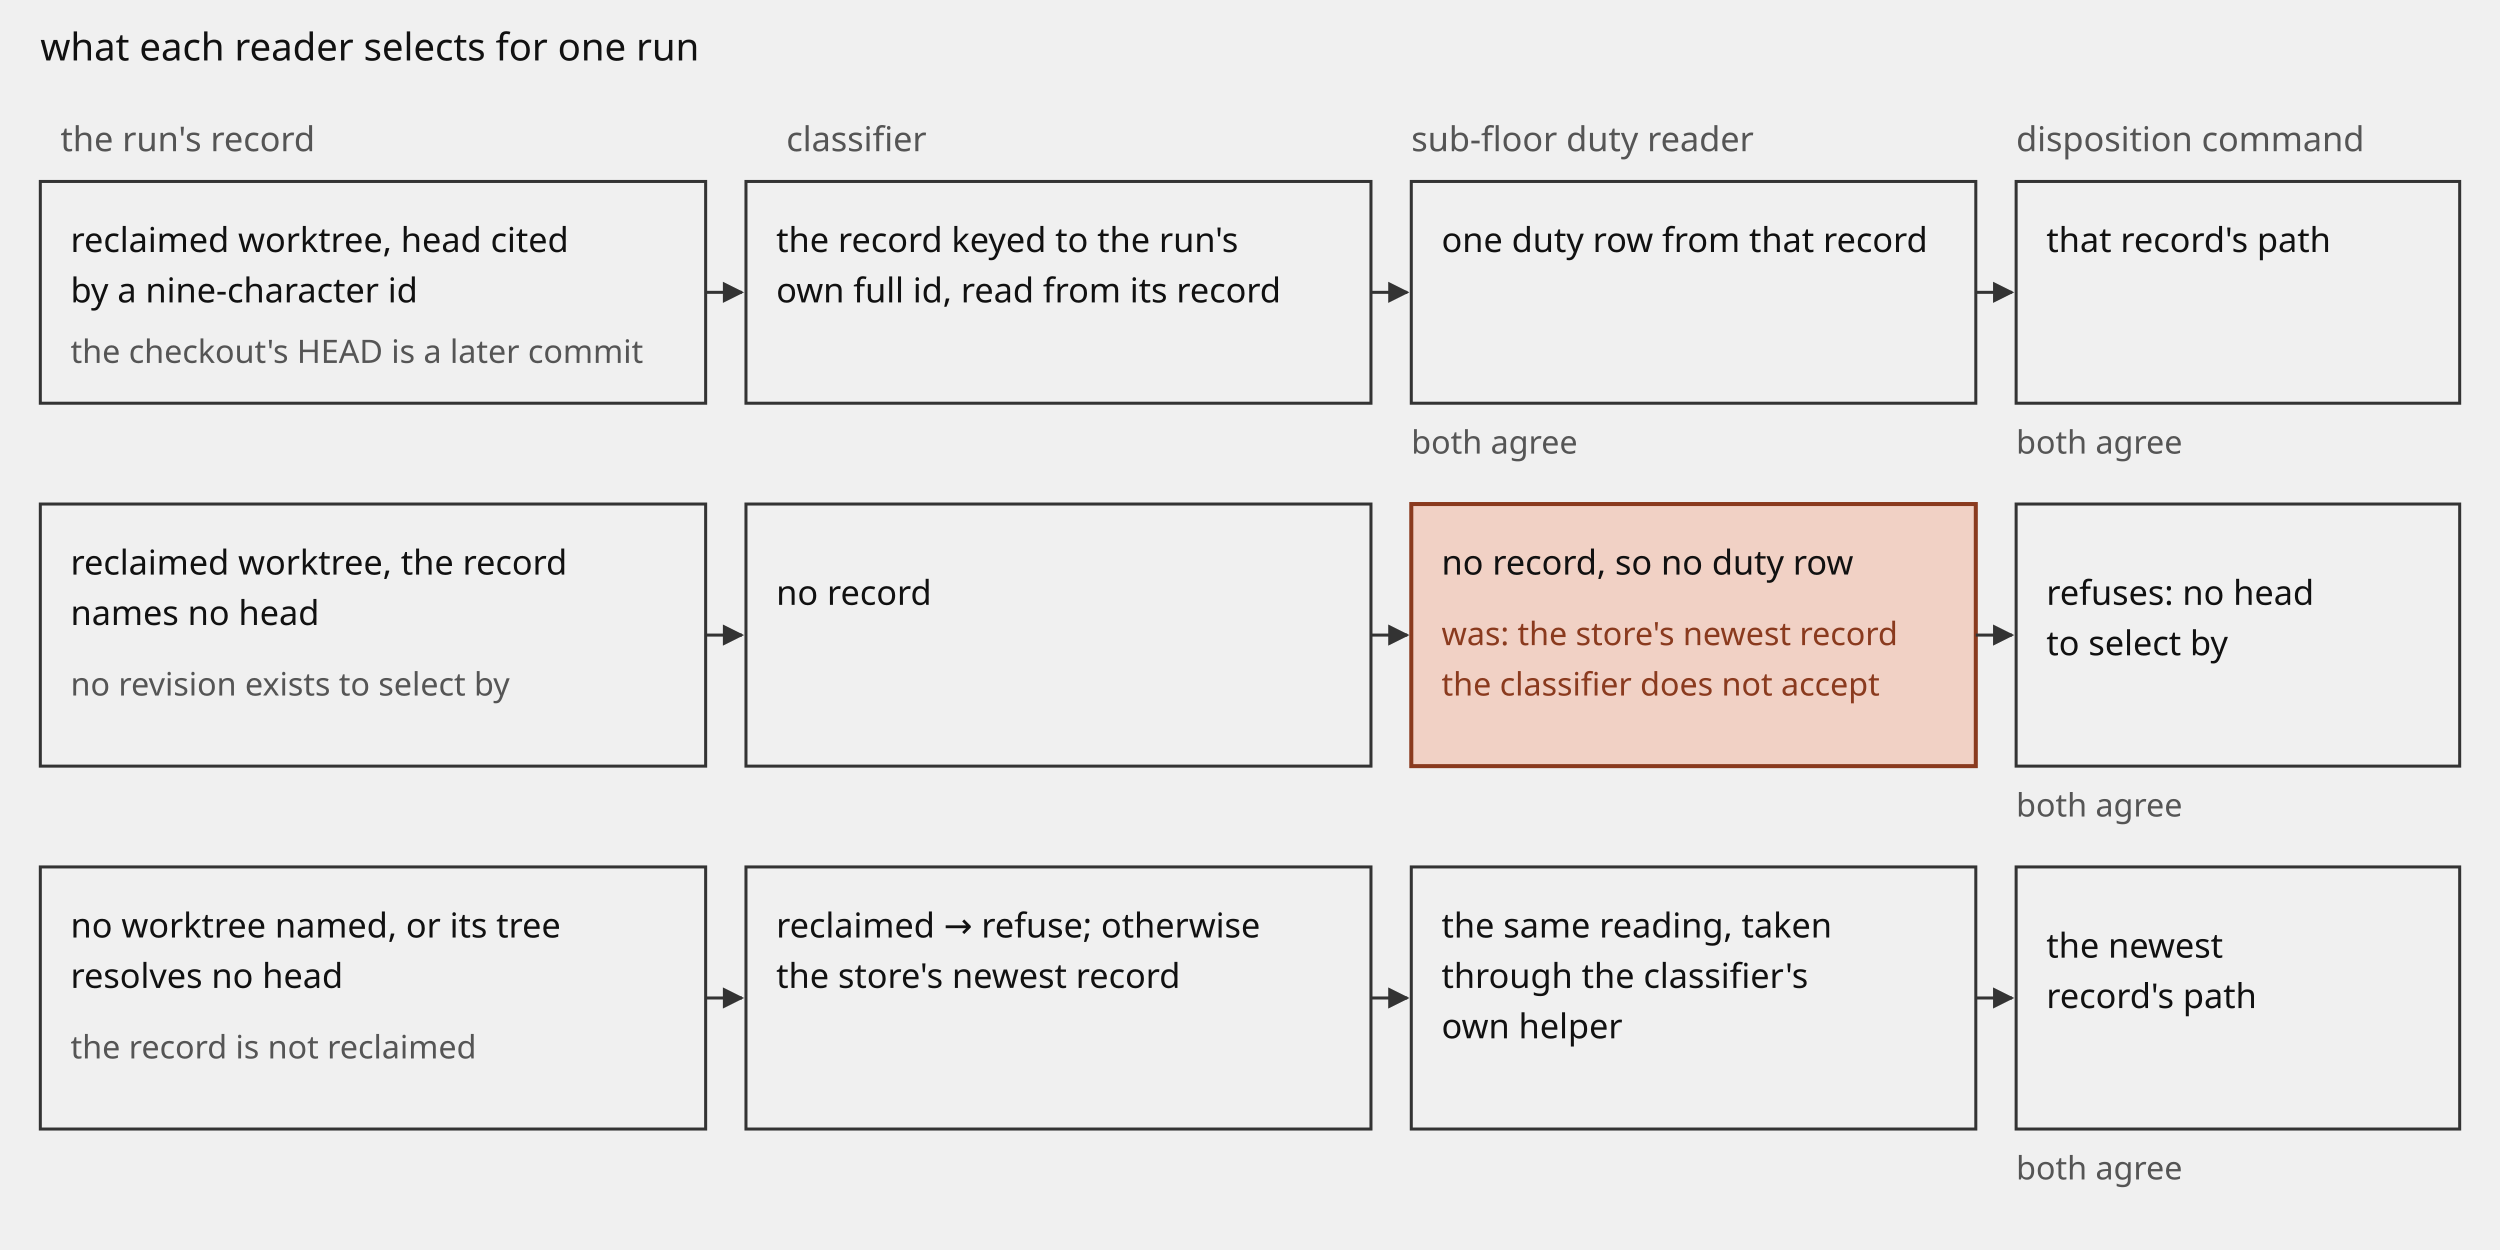
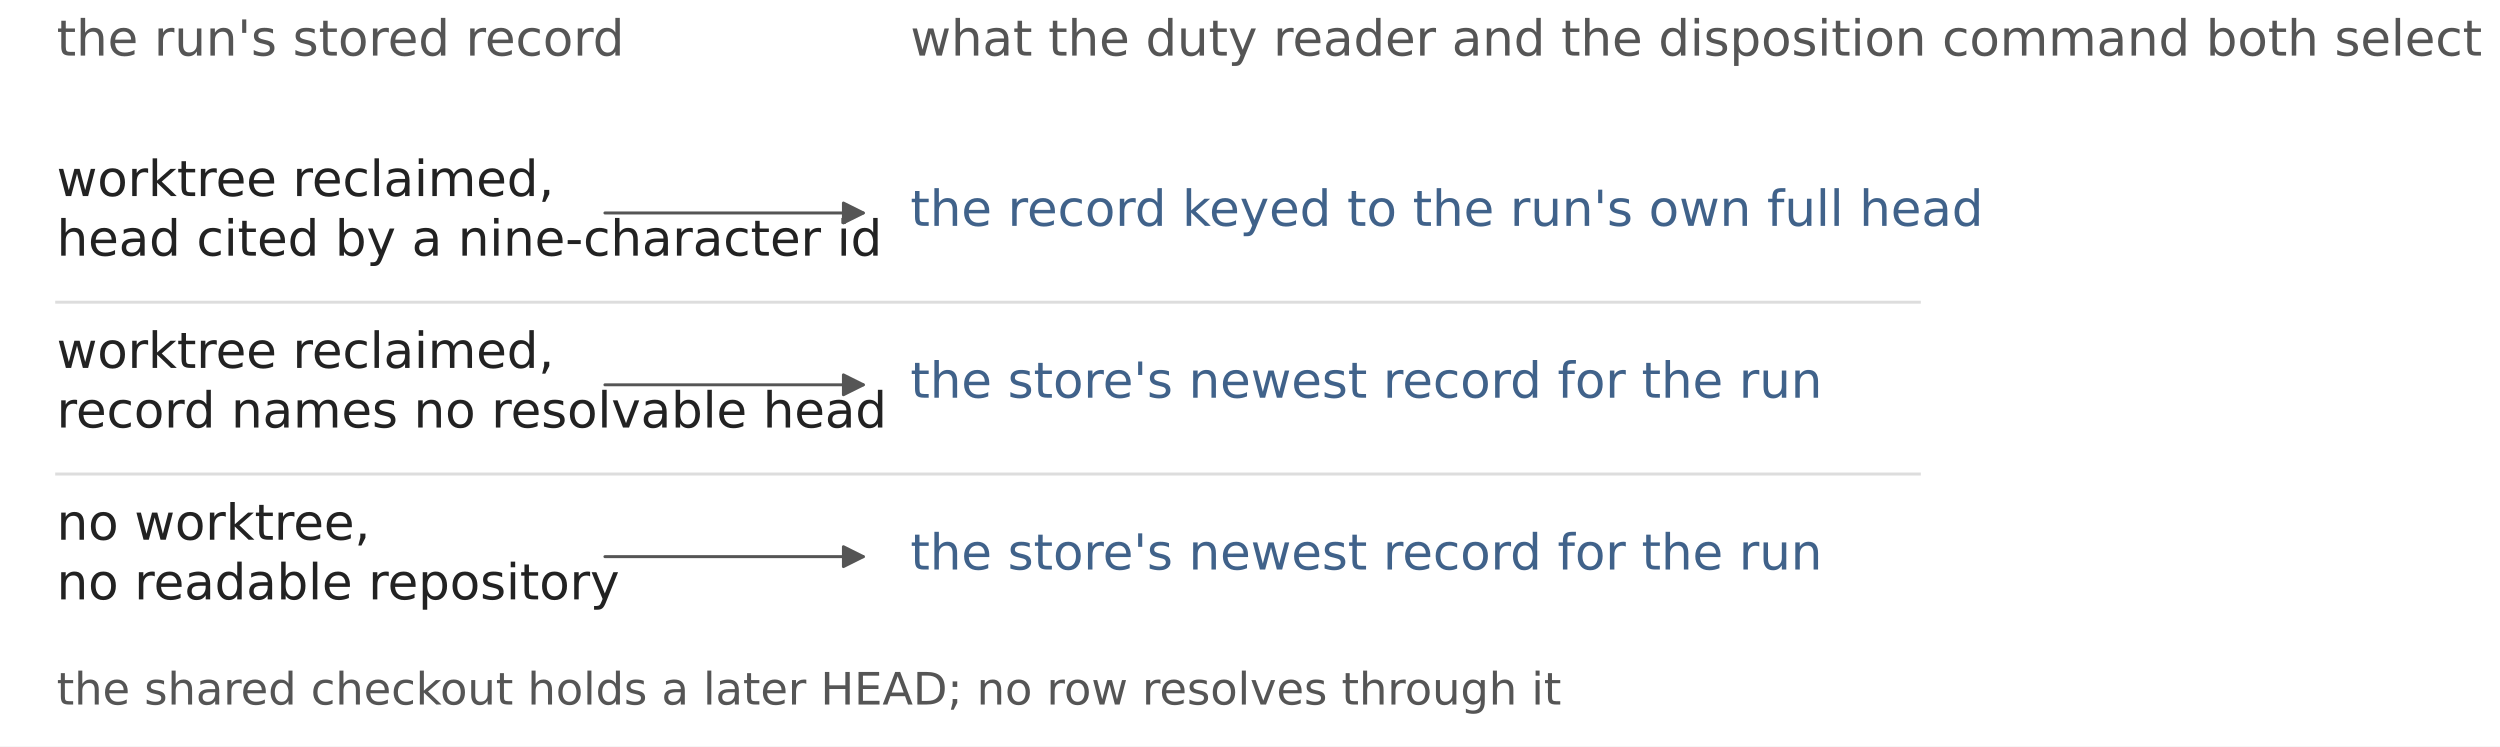
- <svg xmlns="http://www.w3.org/2000/svg" viewBox="0 0 1240 620" font-family="system-ui, sans-serif" font-size="18">
+ <svg xmlns="http://www.w3.org/2000/svg" xmlns:xlink="http://www.w3.org/1999/xlink" width="1006.568pt" height="300.514pt" viewBox="0 0 1006.568 300.514" version="1.1">
  <defs>
-     <marker id="a" viewBox="0 0 10 10" refX="9" refY="5" markerWidth="7" markerHeight="7" orient="auto-start-reverse">
-       <path d="M 0 0 L 10 5 L 0 10 z" fill="#333" />
-     </marker>
+     <style type="text/css">*{stroke-linejoin: round; stroke-linecap: butt}</style>
  </defs>
-   <text x="20" y="30" font-size="19" fill="#111">what each reader selects for one run</text>
-   <text x="30" y="75" font-size="17" fill="#555">the run's record</text>
-   <text x="390" y="75" font-size="17" fill="#555">classifier</text>
-   <text x="700" y="75" font-size="17" fill="#555">sub-floor duty reader</text>
-   <text x="1000" y="75" font-size="17" fill="#555">disposition command</text>
-   <rect x="20" y="90" width="330" height="110" fill="none" stroke="#333" stroke-width="1.5" />
-   <text x="35" y="125" font-size="17" fill="#111">reclaimed worktree, head cited</text>
-   <text x="35" y="150" font-size="17" fill="#111">by a nine-character id</text>
-   <text x="35" y="180" font-size="16" fill="#555">the checkout's HEAD is a later commit</text>
-   <rect x="370" y="90" width="310" height="110" fill="none" stroke="#333" stroke-width="1.5" />
-   <text x="385" y="125" font-size="17" fill="#111">the record keyed to the run's</text>
-   <text x="385" y="150" font-size="17" fill="#111">own full id, read from its record</text>
-   <rect x="700" y="90" width="280" height="110" fill="none" stroke="#333" stroke-width="1.5" />
-   <text x="715" y="125" font-size="17" fill="#111">one duty row from that record</text>
-   <rect x="1000" y="90" width="220" height="110" fill="none" stroke="#333" stroke-width="1.5" />
-   <text x="1015" y="125" font-size="17" fill="#111">that record's path</text>
-   <line x1="350" y1="145" x2="368" y2="145" stroke="#333" stroke-width="1.5" marker-end="url(#a)" />
-   <line x1="680" y1="145" x2="698" y2="145" stroke="#333" stroke-width="1.5" marker-end="url(#a)" />
-   <line x1="980" y1="145" x2="998" y2="145" stroke="#333" stroke-width="1.5" marker-end="url(#a)" />
-   <text x="700" y="225" font-size="16" fill="#555">both agree</text>
-   <text x="1000" y="225" font-size="16" fill="#555">both agree</text>
-   <rect x="20" y="250" width="330" height="130" fill="none" stroke="#333" stroke-width="1.5" />
-   <text x="35" y="285" font-size="17" fill="#111">reclaimed worktree, the record</text>
-   <text x="35" y="310" font-size="17" fill="#111">names no head</text>
-   <text x="35" y="345" font-size="16" fill="#555">no revision exists to select by</text>
-   <rect x="370" y="250" width="310" height="130" fill="none" stroke="#333" stroke-width="1.5" />
-   <text x="385" y="300" font-size="17" fill="#111">no record</text>
-   <rect x="700" y="250" width="280" height="130" fill="#f2b8a2" fill-opacity="0.55" stroke="#8a3a1e" stroke-width="2" />
-   <text x="715" y="285" font-size="17" fill="#111">no record, so no duty row</text>
-   <text x="715" y="320" font-size="16" fill="#8a3a1e">was: the store's newest record</text>
-   <text x="715" y="345" font-size="16" fill="#8a3a1e">the classifier does not accept</text>
-   <rect x="1000" y="250" width="220" height="130" fill="none" stroke="#333" stroke-width="1.5" />
-   <text x="1015" y="300" font-size="17" fill="#111">refuses: no head</text>
-   <text x="1015" y="325" font-size="17" fill="#111">to select by</text>
-   <line x1="350" y1="315" x2="368" y2="315" stroke="#333" stroke-width="1.5" marker-end="url(#a)" />
-   <line x1="680" y1="315" x2="698" y2="315" stroke="#333" stroke-width="1.5" marker-end="url(#a)" />
-   <line x1="980" y1="315" x2="998" y2="315" stroke="#333" stroke-width="1.5" marker-end="url(#a)" />
-   <text x="1000" y="405" font-size="16" fill="#555">both agree</text>
-   <rect x="20" y="430" width="330" height="130" fill="none" stroke="#333" stroke-width="1.5" />
-   <text x="35" y="465" font-size="17" fill="#111">no worktree named, or its tree</text>
-   <text x="35" y="490" font-size="17" fill="#111">resolves no head</text>
-   <text x="35" y="525" font-size="16" fill="#555">the record is not reclaimed</text>
-   <rect x="370" y="430" width="310" height="130" fill="none" stroke="#333" stroke-width="1.5" />
-   <text x="385" y="465" font-size="17" fill="#111">reclaimed → refuse; otherwise</text>
-   <text x="385" y="490" font-size="17" fill="#111">the store's newest record</text>
-   <rect x="700" y="430" width="280" height="130" fill="none" stroke="#333" stroke-width="1.5" />
-   <text x="715" y="465" font-size="17" fill="#111">the same reading, taken</text>
-   <text x="715" y="490" font-size="17" fill="#111">through the classifier's</text>
-   <text x="715" y="515" font-size="17" fill="#111">own helper</text>
-   <rect x="1000" y="430" width="220" height="130" fill="none" stroke="#333" stroke-width="1.5" />
-   <text x="1015" y="475" font-size="17" fill="#111">the newest</text>
-   <text x="1015" y="500" font-size="17" fill="#111">record's path</text>
-   <line x1="350" y1="495" x2="368" y2="495" stroke="#333" stroke-width="1.5" marker-end="url(#a)" />
-   <line x1="680" y1="495" x2="698" y2="495" stroke="#333" stroke-width="1.5" marker-end="url(#a)" />
-   <line x1="980" y1="495" x2="998" y2="495" stroke="#333" stroke-width="1.5" marker-end="url(#a)" />
-   <text x="1000" y="585" font-size="16" fill="#555">both agree</text>
+   <g id="figure_1">
+     <g id="patch_1">
+       <path d="M 0 300.514  L 1006.568 300.514  L 1006.568 0  L 0 0  z " style="fill: #ffffff" />
+     </g>
+     <g id="axes_1">
+       <g id="line2d_1">
+         <path d="M 22.824 121.671  L 772.776 121.671  " clip-path="url(#p8e8b199325)" style="fill: none; stroke: #dddddd; stroke-width: 1.2; stroke-linecap: square" />
+       </g>
+       <g id="line2d_2">
+         <path d="M 22.824 190.86  L 772.776 190.86  " clip-path="url(#p8e8b199325)" style="fill: none; stroke: #dddddd; stroke-width: 1.2; stroke-linecap: square" />
+       </g>
+       <g id="text_1">
+         <g style="fill: #555555" transform="translate(22.824 22.39688) scale(0.2 -0.2)">
+           <defs>
+             <path id="DejaVuSans-57" d="M 1172 4494  L 1172 3500  L 2356 3500  L 2356 3053  L 1172 3053  L 1172 1153  Q 1172 725 1289 603  Q 1406 481 1766 481  L 2356 481  L 2356 0  L 1766 0  Q 1100 0 847 248  Q 594 497 594 1153  L 594 3053  L 172 3053  L 172 3500  L 594 3500  L 594 4494  L 1172 4494  z " transform="scale(0.015625)" />
+             <path id="DejaVuSans-4b" d="M 3513 2113  L 3513 0  L 2938 0  L 2938 2094  Q 2938 2591 2744 2837  Q 2550 3084 2163 3084  Q 1697 3084 1428 2787  Q 1159 2491 1159 1978  L 1159 0  L 581 0  L 581 4863  L 1159 4863  L 1159 2956  Q 1366 3272 1645 3428  Q 1925 3584 2291 3584  Q 2894 3584 3203 3211  Q 3513 2838 3513 2113  z " transform="scale(0.015625)" />
+             <path id="DejaVuSans-48" d="M 3597 1894  L 3597 1613  L 953 1613  Q 991 1019 1311 708  Q 1631 397 2203 397  Q 2534 397 2845 478  Q 3156 559 3463 722  L 3463 178  Q 3153 47 2828 -22  Q 2503 -91 2169 -91  Q 1331 -91 842 396  Q 353 884 353 1716  Q 353 2575 817 3079  Q 1281 3584 2069 3584  Q 2775 3584 3186 3129  Q 3597 2675 3597 1894  z M 3022 2063  Q 3016 2534 2758 2815  Q 2500 3097 2075 3097  Q 1594 3097 1305 2825  Q 1016 2553 972 2059  L 3022 2063  z " transform="scale(0.015625)" />
+             <path id="DejaVuSans-3" transform="scale(0.015625)" />
+             <path id="DejaVuSans-55" d="M 2631 2963  Q 2534 3019 2420 3045  Q 2306 3072 2169 3072  Q 1681 3072 1420 2755  Q 1159 2438 1159 1844  L 1159 0  L 581 0  L 581 3500  L 1159 3500  L 1159 2956  Q 1341 3275 1631 3429  Q 1922 3584 2338 3584  Q 2397 3584 2469 3576  Q 2541 3569 2628 3553  L 2631 2963  z " transform="scale(0.015625)" />
+             <path id="DejaVuSans-58" d="M 544 1381  L 544 3500  L 1119 3500  L 1119 1403  Q 1119 906 1312 657  Q 1506 409 1894 409  Q 2359 409 2629 706  Q 2900 1003 2900 1516  L 2900 3500  L 3475 3500  L 3475 0  L 2900 0  L 2900 538  Q 2691 219 2414 64  Q 2138 -91 1772 -91  Q 1169 -91 856 284  Q 544 659 544 1381  z M 1991 3584  L 1991 3584  z " transform="scale(0.015625)" />
+             <path id="DejaVuSans-51" d="M 3513 2113  L 3513 0  L 2938 0  L 2938 2094  Q 2938 2591 2744 2837  Q 2550 3084 2163 3084  Q 1697 3084 1428 2787  Q 1159 2491 1159 1978  L 1159 0  L 581 0  L 581 3500  L 1159 3500  L 1159 2956  Q 1366 3272 1645 3428  Q 1925 3584 2291 3584  Q 2894 3584 3203 3211  Q 3513 2838 3513 2113  z " transform="scale(0.015625)" />
+             <path id="DejaVuSans-a" d="M 1147 4666  L 1147 2931  L 616 2931  L 616 4666  L 1147 4666  z " transform="scale(0.015625)" />
+             <path id="DejaVuSans-56" d="M 2834 3397  L 2834 2853  Q 2591 2978 2328 3040  Q 2066 3103 1784 3103  Q 1356 3103 1142 2972  Q 928 2841 928 2578  Q 928 2378 1081 2264  Q 1234 2150 1697 2047  L 1894 2003  Q 2506 1872 2764 1633  Q 3022 1394 3022 966  Q 3022 478 2636 193  Q 2250 -91 1575 -91  Q 1294 -91 989 -36  Q 684 19 347 128  L 347 722  Q 666 556 975 473  Q 1284 391 1588 391  Q 1994 391 2212 530  Q 2431 669 2431 922  Q 2431 1156 2273 1281  Q 2116 1406 1581 1522  L 1381 1569  Q 847 1681 609 1914  Q 372 2147 372 2553  Q 372 3047 722 3315  Q 1072 3584 1716 3584  Q 2034 3584 2315 3537  Q 2597 3491 2834 3397  z " transform="scale(0.015625)" />
+             <path id="DejaVuSans-52" d="M 1959 3097  Q 1497 3097 1228 2736  Q 959 2375 959 1747  Q 959 1119 1226 758  Q 1494 397 1959 397  Q 2419 397 2687 759  Q 2956 1122 2956 1747  Q 2956 2369 2687 2733  Q 2419 3097 1959 3097  z M 1959 3584  Q 2709 3584 3137 3096  Q 3566 2609 3566 1747  Q 3566 888 3137 398  Q 2709 -91 1959 -91  Q 1206 -91 779 398  Q 353 888 353 1747  Q 353 2609 779 3096  Q 1206 3584 1959 3584  z " transform="scale(0.015625)" />
+             <path id="DejaVuSans-47" d="M 2906 2969  L 2906 4863  L 3481 4863  L 3481 0  L 2906 0  L 2906 525  Q 2725 213 2448 61  Q 2172 -91 1784 -91  Q 1150 -91 751 415  Q 353 922 353 1747  Q 353 2572 751 3078  Q 1150 3584 1784 3584  Q 2172 3584 2448 3432  Q 2725 3281 2906 2969  z M 947 1747  Q 947 1113 1208 752  Q 1469 391 1925 391  Q 2381 391 2643 752  Q 2906 1113 2906 1747  Q 2906 2381 2643 2742  Q 2381 3103 1925 3103  Q 1469 3103 1208 2742  Q 947 2381 947 1747  z " transform="scale(0.015625)" />
+             <path id="DejaVuSans-46" d="M 3122 3366  L 3122 2828  Q 2878 2963 2633 3030  Q 2388 3097 2138 3097  Q 1578 3097 1268 2742  Q 959 2388 959 1747  Q 959 1106 1268 751  Q 1578 397 2138 397  Q 2388 397 2633 464  Q 2878 531 3122 666  L 3122 134  Q 2881 22 2623 -34  Q 2366 -91 2075 -91  Q 1284 -91 818 406  Q 353 903 353 1747  Q 353 2603 823 3093  Q 1294 3584 2113 3584  Q 2378 3584 2631 3529  Q 2884 3475 3122 3366  z " transform="scale(0.015625)" />
+           </defs>
+           <use xlink:href="#DejaVuSans-57" />
+           <use xlink:href="#DejaVuSans-4b" transform="translate(39.20312 0)" />
+           <use xlink:href="#DejaVuSans-48" transform="translate(102.5781 0)" />
+           <use xlink:href="#DejaVuSans-3" transform="translate(164.1094 0)" />
+           <use xlink:href="#DejaVuSans-55" transform="translate(195.8906 0)" />
+           <use xlink:href="#DejaVuSans-58" transform="translate(237 0)" />
+           <use xlink:href="#DejaVuSans-51" transform="translate(300.375 0)" />
+           <use xlink:href="#DejaVuSans-a" transform="translate(363.75 0)" />
+           <use xlink:href="#DejaVuSans-56" transform="translate(391.2344 0)" />
+           <use xlink:href="#DejaVuSans-3" transform="translate(443.3281 0)" />
+           <use xlink:href="#DejaVuSans-56" transform="translate(475.1094 0)" />
+           <use xlink:href="#DejaVuSans-57" transform="translate(527.2031 0)" />
+           <use xlink:href="#DejaVuSans-52" transform="translate(566.4062 0)" />
+           <use xlink:href="#DejaVuSans-55" transform="translate(627.5938 0)" />
+           <use xlink:href="#DejaVuSans-48" transform="translate(666.5 0)" />
+           <use xlink:href="#DejaVuSans-47" transform="translate(728.0312 0)" />
+           <use xlink:href="#DejaVuSans-3" transform="translate(791.5156 0)" />
+           <use xlink:href="#DejaVuSans-55" transform="translate(823.2969 0)" />
+           <use xlink:href="#DejaVuSans-48" transform="translate(862.2031 0)" />
+           <use xlink:href="#DejaVuSans-46" transform="translate(923.7344 0)" />
+           <use xlink:href="#DejaVuSans-52" transform="translate(978.7188 0)" />
+           <use xlink:href="#DejaVuSans-55" transform="translate(1039.906 0)" />
+           <use xlink:href="#DejaVuSans-47" transform="translate(1079.266 0)" />
+         </g>
+       </g>
+       <g id="text_2">
+         <g style="fill: #555555" transform="translate(366.552 22.39688) scale(0.2 -0.2)">
+           <defs>
+             <path id="DejaVuSans-5a" d="M 269 3500  L 844 3500  L 1563 769  L 2278 3500  L 2956 3500  L 3675 769  L 4391 3500  L 4966 3500  L 4050 0  L 3372 0  L 2619 2869  L 1863 0  L 1184 0  L 269 3500  z " transform="scale(0.015625)" />
+             <path id="DejaVuSans-44" d="M 2194 1759  Q 1497 1759 1228 1600  Q 959 1441 959 1056  Q 959 750 1161 570  Q 1363 391 1709 391  Q 2188 391 2477 730  Q 2766 1069 2766 1631  L 2766 1759  L 2194 1759  z M 3341 1997  L 3341 0  L 2766 0  L 2766 531  Q 2569 213 2275 61  Q 1981 -91 1556 -91  Q 1019 -91 701 211  Q 384 513 384 1019  Q 384 1609 779 1909  Q 1175 2209 1959 2209  L 2766 2209  L 2766 2266  Q 2766 2663 2505 2880  Q 2244 3097 1772 3097  Q 1472 3097 1187 3025  Q 903 2953 641 2809  L 641 3341  Q 956 3463 1253 3523  Q 1550 3584 1831 3584  Q 2591 3584 2966 3190  Q 3341 2797 3341 1997  z " transform="scale(0.015625)" />
+             <path id="DejaVuSans-5c" d="M 2059 -325  Q 1816 -950 1584 -1140  Q 1353 -1331 966 -1331  L 506 -1331  L 506 -850  L 844 -850  Q 1081 -850 1212 -737  Q 1344 -625 1503 -206  L 1606 56  L 191 3500  L 800 3500  L 1894 763  L 2988 3500  L 3597 3500  L 2059 -325  z " transform="scale(0.015625)" />
+             <path id="DejaVuSans-4c" d="M 603 3500  L 1178 3500  L 1178 0  L 603 0  L 603 3500  z M 603 4863  L 1178 4863  L 1178 4134  L 603 4134  L 603 4863  z " transform="scale(0.015625)" />
+             <path id="DejaVuSans-53" d="M 1159 525  L 1159 -1331  L 581 -1331  L 581 3500  L 1159 3500  L 1159 2969  Q 1341 3281 1617 3432  Q 1894 3584 2278 3584  Q 2916 3584 3314 3078  Q 3713 2572 3713 1747  Q 3713 922 3314 415  Q 2916 -91 2278 -91  Q 1894 -91 1617 61  Q 1341 213 1159 525  z M 3116 1747  Q 3116 2381 2855 2742  Q 2594 3103 2138 3103  Q 1681 3103 1420 2742  Q 1159 2381 1159 1747  Q 1159 1113 1420 752  Q 1681 391 2138 391  Q 2594 391 2855 752  Q 3116 1113 3116 1747  z " transform="scale(0.015625)" />
+             <path id="DejaVuSans-50" d="M 3328 2828  Q 3544 3216 3844 3400  Q 4144 3584 4550 3584  Q 5097 3584 5394 3201  Q 5691 2819 5691 2113  L 5691 0  L 5113 0  L 5113 2094  Q 5113 2597 4934 2840  Q 4756 3084 4391 3084  Q 3944 3084 3684 2787  Q 3425 2491 3425 1978  L 3425 0  L 2847 0  L 2847 2094  Q 2847 2600 2669 2842  Q 2491 3084 2119 3084  Q 1678 3084 1418 2786  Q 1159 2488 1159 1978  L 1159 0  L 581 0  L 581 3500  L 1159 3500  L 1159 2956  Q 1356 3278 1631 3431  Q 1906 3584 2284 3584  Q 2666 3584 2933 3390  Q 3200 3197 3328 2828  z " transform="scale(0.015625)" />
+             <path id="DejaVuSans-45" d="M 3116 1747  Q 3116 2381 2855 2742  Q 2594 3103 2138 3103  Q 1681 3103 1420 2742  Q 1159 2381 1159 1747  Q 1159 1113 1420 752  Q 1681 391 2138 391  Q 2594 391 2855 752  Q 3116 1113 3116 1747  z M 1159 2969  Q 1341 3281 1617 3432  Q 1894 3584 2278 3584  Q 2916 3584 3314 3078  Q 3713 2572 3713 1747  Q 3713 922 3314 415  Q 2916 -91 2278 -91  Q 1894 -91 1617 61  Q 1341 213 1159 525  L 1159 0  L 581 0  L 581 4863  L 1159 4863  L 1159 2969  z " transform="scale(0.015625)" />
+             <path id="DejaVuSans-4f" d="M 603 4863  L 1178 4863  L 1178 0  L 603 0  L 603 4863  z " transform="scale(0.015625)" />
+           </defs>
+           <use xlink:href="#DejaVuSans-5a" />
+           <use xlink:href="#DejaVuSans-4b" transform="translate(81.78125 0)" />
+           <use xlink:href="#DejaVuSans-44" transform="translate(145.1562 0)" />
+           <use xlink:href="#DejaVuSans-57" transform="translate(206.4375 0)" />
+           <use xlink:href="#DejaVuSans-3" transform="translate(245.6406 0)" />
+           <use xlink:href="#DejaVuSans-57" transform="translate(277.4219 0)" />
+           <use xlink:href="#DejaVuSans-4b" transform="translate(316.625 0)" />
+           <use xlink:href="#DejaVuSans-48" transform="translate(380 0)" />
+           <use xlink:href="#DejaVuSans-3" transform="translate(441.5312 0)" />
+           <use xlink:href="#DejaVuSans-47" transform="translate(473.3125 0)" />
+           <use xlink:href="#DejaVuSans-58" transform="translate(536.7969 0)" />
+           <use xlink:href="#DejaVuSans-57" transform="translate(600.1719 0)" />
+           <use xlink:href="#DejaVuSans-5c" transform="translate(639.375 0)" />
+           <use xlink:href="#DejaVuSans-3" transform="translate(698.5625 0)" />
+           <use xlink:href="#DejaVuSans-55" transform="translate(730.3438 0)" />
+           <use xlink:href="#DejaVuSans-48" transform="translate(769.25 0)" />
+           <use xlink:href="#DejaVuSans-44" transform="translate(830.7812 0)" />
+           <use xlink:href="#DejaVuSans-47" transform="translate(892.0625 0)" />
+           <use xlink:href="#DejaVuSans-48" transform="translate(955.5469 0)" />
+           <use xlink:href="#DejaVuSans-55" transform="translate(1017.078 0)" />
+           <use xlink:href="#DejaVuSans-3" transform="translate(1058.188 0)" />
+           <use xlink:href="#DejaVuSans-44" transform="translate(1089.969 0)" />
+           <use xlink:href="#DejaVuSans-51" transform="translate(1151.25 0)" />
+           <use xlink:href="#DejaVuSans-47" transform="translate(1214.625 0)" />
+           <use xlink:href="#DejaVuSans-3" transform="translate(1278.109 0)" />
+           <use xlink:href="#DejaVuSans-57" transform="translate(1309.891 0)" />
+           <use xlink:href="#DejaVuSans-4b" transform="translate(1349.094 0)" />
+           <use xlink:href="#DejaVuSans-48" transform="translate(1412.469 0)" />
+           <use xlink:href="#DejaVuSans-3" transform="translate(1474 0)" />
+           <use xlink:href="#DejaVuSans-47" transform="translate(1505.781 0)" />
+           <use xlink:href="#DejaVuSans-4c" transform="translate(1569.266 0)" />
+           <use xlink:href="#DejaVuSans-56" transform="translate(1597.047 0)" />
+           <use xlink:href="#DejaVuSans-53" transform="translate(1649.141 0)" />
+           <use xlink:href="#DejaVuSans-52" transform="translate(1712.625 0)" />
+           <use xlink:href="#DejaVuSans-56" transform="translate(1773.812 0)" />
+           <use xlink:href="#DejaVuSans-4c" transform="translate(1825.906 0)" />
+           <use xlink:href="#DejaVuSans-57" transform="translate(1853.688 0)" />
+           <use xlink:href="#DejaVuSans-4c" transform="translate(1892.891 0)" />
+           <use xlink:href="#DejaVuSans-52" transform="translate(1920.672 0)" />
+           <use xlink:href="#DejaVuSans-51" transform="translate(1981.859 0)" />
+           <use xlink:href="#DejaVuSans-3" transform="translate(2045.234 0)" />
+           <use xlink:href="#DejaVuSans-46" transform="translate(2077.016 0)" />
+           <use xlink:href="#DejaVuSans-52" transform="translate(2132 0)" />
+           <use xlink:href="#DejaVuSans-50" transform="translate(2193.188 0)" />
+           <use xlink:href="#DejaVuSans-50" transform="translate(2290.594 0)" />
+           <use xlink:href="#DejaVuSans-44" transform="translate(2388 0)" />
+           <use xlink:href="#DejaVuSans-51" transform="translate(2449.281 0)" />
+           <use xlink:href="#DejaVuSans-47" transform="translate(2512.656 0)" />
+           <use xlink:href="#DejaVuSans-3" transform="translate(2576.141 0)" />
+           <use xlink:href="#DejaVuSans-45" transform="translate(2607.922 0)" />
+           <use xlink:href="#DejaVuSans-52" transform="translate(2671.406 0)" />
+           <use xlink:href="#DejaVuSans-57" transform="translate(2732.594 0)" />
+           <use xlink:href="#DejaVuSans-4b" transform="translate(2771.797 0)" />
+           <use xlink:href="#DejaVuSans-3" transform="translate(2835.172 0)" />
+           <use xlink:href="#DejaVuSans-56" transform="translate(2866.953 0)" />
+           <use xlink:href="#DejaVuSans-48" transform="translate(2919.047 0)" />
+           <use xlink:href="#DejaVuSans-4f" transform="translate(2980.578 0)" />
+           <use xlink:href="#DejaVuSans-48" transform="translate(3008.359 0)" />
+           <use xlink:href="#DejaVuSans-46" transform="translate(3069.891 0)" />
+           <use xlink:href="#DejaVuSans-57" transform="translate(3124.875 0)" />
+         </g>
+       </g>
+       <g id="text_3">
+         <g style="fill: #222222" transform="translate(22.824 78.93956) scale(0.2 -0.2)">
+           <defs>
+             <path id="DejaVuSans-4e" d="M 581 4863  L 1159 4863  L 1159 1991  L 2875 3500  L 3609 3500  L 1753 1863  L 3688 0  L 2938 0  L 1159 1709  L 1159 0  L 581 0  L 581 4863  z " transform="scale(0.015625)" />
+             <path id="DejaVuSans-f" d="M 750 794  L 1409 794  L 1409 256  L 897 -744  L 494 -744  L 750 256  L 750 794  z " transform="scale(0.015625)" />
+           </defs>
+           <use xlink:href="#DejaVuSans-5a" />
+           <use xlink:href="#DejaVuSans-52" transform="translate(81.78125 0)" />
+           <use xlink:href="#DejaVuSans-55" transform="translate(142.9688 0)" />
+           <use xlink:href="#DejaVuSans-4e" transform="translate(184.0781 0)" />
+           <use xlink:href="#DejaVuSans-57" transform="translate(241.9844 0)" />
+           <use xlink:href="#DejaVuSans-55" transform="translate(281.1875 0)" />
+           <use xlink:href="#DejaVuSans-48" transform="translate(320.0938 0)" />
+           <use xlink:href="#DejaVuSans-48" transform="translate(381.625 0)" />
+           <use xlink:href="#DejaVuSans-3" transform="translate(443.1562 0)" />
+           <use xlink:href="#DejaVuSans-55" transform="translate(474.9375 0)" />
+           <use xlink:href="#DejaVuSans-48" transform="translate(513.8438 0)" />
+           <use xlink:href="#DejaVuSans-46" transform="translate(575.375 0)" />
+           <use xlink:href="#DejaVuSans-4f" transform="translate(630.3594 0)" />
+           <use xlink:href="#DejaVuSans-44" transform="translate(658.1406 0)" />
+           <use xlink:href="#DejaVuSans-4c" transform="translate(719.4219 0)" />
+           <use xlink:href="#DejaVuSans-50" transform="translate(747.2031 0)" />
+           <use xlink:href="#DejaVuSans-48" transform="translate(844.6094 0)" />
+           <use xlink:href="#DejaVuSans-47" transform="translate(906.1406 0)" />
+           <use xlink:href="#DejaVuSans-f" transform="translate(969.625 0)" />
+         </g>
+         <g style="fill: #222222" transform="translate(22.824 102.945) scale(0.2 -0.2)">
+           <defs>
+             <path id="DejaVuSans-10" d="M 313 2009  L 1997 2009  L 1997 1497  L 313 1497  L 313 2009  z " transform="scale(0.015625)" />
+           </defs>
+           <use xlink:href="#DejaVuSans-4b" />
+           <use xlink:href="#DejaVuSans-48" transform="translate(63.375 0)" />
+           <use xlink:href="#DejaVuSans-44" transform="translate(124.9062 0)" />
+           <use xlink:href="#DejaVuSans-47" transform="translate(186.1875 0)" />
+           <use xlink:href="#DejaVuSans-3" transform="translate(249.6719 0)" />
+           <use xlink:href="#DejaVuSans-46" transform="translate(281.4531 0)" />
+           <use xlink:href="#DejaVuSans-4c" transform="translate(336.4375 0)" />
+           <use xlink:href="#DejaVuSans-57" transform="translate(364.2188 0)" />
+           <use xlink:href="#DejaVuSans-48" transform="translate(403.4219 0)" />
+           <use xlink:href="#DejaVuSans-47" transform="translate(464.9531 0)" />
+           <use xlink:href="#DejaVuSans-3" transform="translate(528.4375 0)" />
+           <use xlink:href="#DejaVuSans-45" transform="translate(560.2188 0)" />
+           <use xlink:href="#DejaVuSans-5c" transform="translate(623.7031 0)" />
+           <use xlink:href="#DejaVuSans-3" transform="translate(682.8906 0)" />
+           <use xlink:href="#DejaVuSans-44" transform="translate(714.6719 0)" />
+           <use xlink:href="#DejaVuSans-3" transform="translate(775.9531 0)" />
+           <use xlink:href="#DejaVuSans-51" transform="translate(807.7344 0)" />
+           <use xlink:href="#DejaVuSans-4c" transform="translate(871.1094 0)" />
+           <use xlink:href="#DejaVuSans-51" transform="translate(898.8906 0)" />
+           <use xlink:href="#DejaVuSans-48" transform="translate(962.2656 0)" />
+           <use xlink:href="#DejaVuSans-10" transform="translate(1023.797 0)" />
+           <use xlink:href="#DejaVuSans-46" transform="translate(1059.875 0)" />
+           <use xlink:href="#DejaVuSans-4b" transform="translate(1114.859 0)" />
+           <use xlink:href="#DejaVuSans-44" transform="translate(1178.234 0)" />
+           <use xlink:href="#DejaVuSans-55" transform="translate(1239.516 0)" />
+           <use xlink:href="#DejaVuSans-44" transform="translate(1280.625 0)" />
+           <use xlink:href="#DejaVuSans-46" transform="translate(1341.906 0)" />
+           <use xlink:href="#DejaVuSans-57" transform="translate(1396.891 0)" />
+           <use xlink:href="#DejaVuSans-48" transform="translate(1436.094 0)" />
+           <use xlink:href="#DejaVuSans-55" transform="translate(1497.625 0)" />
+           <use xlink:href="#DejaVuSans-3" transform="translate(1538.734 0)" />
+           <use xlink:href="#DejaVuSans-4c" transform="translate(1570.516 0)" />
+           <use xlink:href="#DejaVuSans-47" transform="translate(1598.297 0)" />
+         </g>
+       </g>
+       <g id="patch_2">
+         <path d="M 243.559 85.746  Q 296.243 85.746 347.584 85.746  " style="fill: none; stroke: #555555; stroke-width: 1.2; stroke-linecap: round" />
+         <path d="M 339.584 81.746  L 347.584 85.746  L 339.584 89.746  z " style="fill: #555555; stroke: #555555; stroke-width: 1.2; stroke-linecap: round" />
+       </g>
+       <g id="text_4">
+         <g style="fill: #40628a" transform="translate(366.552 90.9423) scale(0.2 -0.2)">
+           <defs>
+             <path id="DejaVuSans-49" d="M 2375 4863  L 2375 4384  L 1825 4384  Q 1516 4384 1395 4259  Q 1275 4134 1275 3809  L 1275 3500  L 2222 3500  L 2222 3053  L 1275 3053  L 1275 0  L 697 0  L 697 3053  L 147 3053  L 147 3500  L 697 3500  L 697 3744  Q 697 4328 969 4595  Q 1241 4863 1831 4863  L 2375 4863  z " transform="scale(0.015625)" />
+           </defs>
+           <use xlink:href="#DejaVuSans-57" />
+           <use xlink:href="#DejaVuSans-4b" transform="translate(39.20312 0)" />
+           <use xlink:href="#DejaVuSans-48" transform="translate(102.5781 0)" />
+           <use xlink:href="#DejaVuSans-3" transform="translate(164.1094 0)" />
+           <use xlink:href="#DejaVuSans-55" transform="translate(195.8906 0)" />
+           <use xlink:href="#DejaVuSans-48" transform="translate(234.7969 0)" />
+           <use xlink:href="#DejaVuSans-46" transform="translate(296.3281 0)" />
+           <use xlink:href="#DejaVuSans-52" transform="translate(351.3125 0)" />
+           <use xlink:href="#DejaVuSans-55" transform="translate(412.5 0)" />
+           <use xlink:href="#DejaVuSans-47" transform="translate(451.8594 0)" />
+           <use xlink:href="#DejaVuSans-3" transform="translate(515.3438 0)" />
+           <use xlink:href="#DejaVuSans-4e" transform="translate(547.125 0)" />
+           <use xlink:href="#DejaVuSans-48" transform="translate(601.4688 0)" />
+           <use xlink:href="#DejaVuSans-5c" transform="translate(663 0)" />
+           <use xlink:href="#DejaVuSans-48" transform="translate(722.1875 0)" />
+           <use xlink:href="#DejaVuSans-47" transform="translate(783.7188 0)" />
+           <use xlink:href="#DejaVuSans-3" transform="translate(847.2031 0)" />
+           <use xlink:href="#DejaVuSans-57" transform="translate(878.9844 0)" />
+           <use xlink:href="#DejaVuSans-52" transform="translate(918.1875 0)" />
+           <use xlink:href="#DejaVuSans-3" transform="translate(979.375 0)" />
+           <use xlink:href="#DejaVuSans-57" transform="translate(1011.156 0)" />
+           <use xlink:href="#DejaVuSans-4b" transform="translate(1050.359 0)" />
+           <use xlink:href="#DejaVuSans-48" transform="translate(1113.734 0)" />
+           <use xlink:href="#DejaVuSans-3" transform="translate(1175.266 0)" />
+           <use xlink:href="#DejaVuSans-55" transform="translate(1207.047 0)" />
+           <use xlink:href="#DejaVuSans-58" transform="translate(1248.156 0)" />
+           <use xlink:href="#DejaVuSans-51" transform="translate(1311.531 0)" />
+           <use xlink:href="#DejaVuSans-a" transform="translate(1374.906 0)" />
+           <use xlink:href="#DejaVuSans-56" transform="translate(1402.391 0)" />
+           <use xlink:href="#DejaVuSans-3" transform="translate(1454.484 0)" />
+           <use xlink:href="#DejaVuSans-52" transform="translate(1486.266 0)" />
+           <use xlink:href="#DejaVuSans-5a" transform="translate(1547.453 0)" />
+           <use xlink:href="#DejaVuSans-51" transform="translate(1629.234 0)" />
+           <use xlink:href="#DejaVuSans-3" transform="translate(1692.609 0)" />
+           <use xlink:href="#DejaVuSans-49" transform="translate(1724.391 0)" />
+           <use xlink:href="#DejaVuSans-58" transform="translate(1759.594 0)" />
+           <use xlink:href="#DejaVuSans-4f" transform="translate(1822.969 0)" />
+           <use xlink:href="#DejaVuSans-4f" transform="translate(1850.75 0)" />
+           <use xlink:href="#DejaVuSans-3" transform="translate(1878.531 0)" />
+           <use xlink:href="#DejaVuSans-4b" transform="translate(1910.312 0)" />
+           <use xlink:href="#DejaVuSans-48" transform="translate(1973.688 0)" />
+           <use xlink:href="#DejaVuSans-44" transform="translate(2035.219 0)" />
+           <use xlink:href="#DejaVuSans-47" transform="translate(2096.5 0)" />
+         </g>
+       </g>
+       <g id="text_5">
+         <g style="fill: #222222" transform="translate(22.824 148.1287) scale(0.2 -0.2)">
+           <use xlink:href="#DejaVuSans-5a" />
+           <use xlink:href="#DejaVuSans-52" transform="translate(81.78125 0)" />
+           <use xlink:href="#DejaVuSans-55" transform="translate(142.9688 0)" />
+           <use xlink:href="#DejaVuSans-4e" transform="translate(184.0781 0)" />
+           <use xlink:href="#DejaVuSans-57" transform="translate(241.9844 0)" />
+           <use xlink:href="#DejaVuSans-55" transform="translate(281.1875 0)" />
+           <use xlink:href="#DejaVuSans-48" transform="translate(320.0938 0)" />
+           <use xlink:href="#DejaVuSans-48" transform="translate(381.625 0)" />
+           <use xlink:href="#DejaVuSans-3" transform="translate(443.1562 0)" />
+           <use xlink:href="#DejaVuSans-55" transform="translate(474.9375 0)" />
+           <use xlink:href="#DejaVuSans-48" transform="translate(513.8438 0)" />
+           <use xlink:href="#DejaVuSans-46" transform="translate(575.375 0)" />
+           <use xlink:href="#DejaVuSans-4f" transform="translate(630.3594 0)" />
+           <use xlink:href="#DejaVuSans-44" transform="translate(658.1406 0)" />
+           <use xlink:href="#DejaVuSans-4c" transform="translate(719.4219 0)" />
+           <use xlink:href="#DejaVuSans-50" transform="translate(747.2031 0)" />
+           <use xlink:href="#DejaVuSans-48" transform="translate(844.6094 0)" />
+           <use xlink:href="#DejaVuSans-47" transform="translate(906.1406 0)" />
+           <use xlink:href="#DejaVuSans-f" transform="translate(969.625 0)" />
+         </g>
+         <g style="fill: #222222" transform="translate(22.824 172.1342) scale(0.2 -0.2)">
+           <defs>
+             <path id="DejaVuSans-59" d="M 191 3500  L 800 3500  L 1894 563  L 2988 3500  L 3597 3500  L 2284 0  L 1503 0  L 191 3500  z " transform="scale(0.015625)" />
+           </defs>
+           <use xlink:href="#DejaVuSans-55" />
+           <use xlink:href="#DejaVuSans-48" transform="translate(38.90625 0)" />
+           <use xlink:href="#DejaVuSans-46" transform="translate(100.4375 0)" />
+           <use xlink:href="#DejaVuSans-52" transform="translate(155.4219 0)" />
+           <use xlink:href="#DejaVuSans-55" transform="translate(216.6094 0)" />
+           <use xlink:href="#DejaVuSans-47" transform="translate(255.9688 0)" />
+           <use xlink:href="#DejaVuSans-3" transform="translate(319.4531 0)" />
+           <use xlink:href="#DejaVuSans-51" transform="translate(351.2344 0)" />
+           <use xlink:href="#DejaVuSans-44" transform="translate(414.6094 0)" />
+           <use xlink:href="#DejaVuSans-50" transform="translate(475.8906 0)" />
+           <use xlink:href="#DejaVuSans-48" transform="translate(573.2969 0)" />
+           <use xlink:href="#DejaVuSans-56" transform="translate(634.8281 0)" />
+           <use xlink:href="#DejaVuSans-3" transform="translate(686.9219 0)" />
+           <use xlink:href="#DejaVuSans-51" transform="translate(718.7031 0)" />
+           <use xlink:href="#DejaVuSans-52" transform="translate(782.0781 0)" />
+           <use xlink:href="#DejaVuSans-3" transform="translate(843.2656 0)" />
+           <use xlink:href="#DejaVuSans-55" transform="translate(875.0469 0)" />
+           <use xlink:href="#DejaVuSans-48" transform="translate(913.9531 0)" />
+           <use xlink:href="#DejaVuSans-56" transform="translate(975.4844 0)" />
+           <use xlink:href="#DejaVuSans-52" transform="translate(1027.578 0)" />
+           <use xlink:href="#DejaVuSans-4f" transform="translate(1088.766 0)" />
+           <use xlink:href="#DejaVuSans-59" transform="translate(1116.547 0)" />
+           <use xlink:href="#DejaVuSans-44" transform="translate(1175.734 0)" />
+           <use xlink:href="#DejaVuSans-45" transform="translate(1237.016 0)" />
+           <use xlink:href="#DejaVuSans-4f" transform="translate(1300.5 0)" />
+           <use xlink:href="#DejaVuSans-48" transform="translate(1328.281 0)" />
+           <use xlink:href="#DejaVuSans-3" transform="translate(1389.812 0)" />
+           <use xlink:href="#DejaVuSans-4b" transform="translate(1421.594 0)" />
+           <use xlink:href="#DejaVuSans-48" transform="translate(1484.969 0)" />
+           <use xlink:href="#DejaVuSans-44" transform="translate(1546.5 0)" />
+           <use xlink:href="#DejaVuSans-47" transform="translate(1607.781 0)" />
+         </g>
+       </g>
+       <g id="patch_3">
+         <path d="M 243.559 154.935  Q 296.243 154.935 347.584 154.935  " style="fill: none; stroke: #555555; stroke-width: 1.2; stroke-linecap: round" />
+         <path d="M 339.584 150.935  L 347.584 154.935  L 339.584 158.935  z " style="fill: #555555; stroke: #555555; stroke-width: 1.2; stroke-linecap: round" />
+       </g>
+       <g id="text_6">
+         <g style="fill: #40628a" transform="translate(366.552 160.1314) scale(0.2 -0.2)">
+           <use xlink:href="#DejaVuSans-57" />
+           <use xlink:href="#DejaVuSans-4b" transform="translate(39.20312 0)" />
+           <use xlink:href="#DejaVuSans-48" transform="translate(102.5781 0)" />
+           <use xlink:href="#DejaVuSans-3" transform="translate(164.1094 0)" />
+           <use xlink:href="#DejaVuSans-56" transform="translate(195.8906 0)" />
+           <use xlink:href="#DejaVuSans-57" transform="translate(247.9844 0)" />
+           <use xlink:href="#DejaVuSans-52" transform="translate(287.1875 0)" />
+           <use xlink:href="#DejaVuSans-55" transform="translate(348.375 0)" />
+           <use xlink:href="#DejaVuSans-48" transform="translate(387.2812 0)" />
+           <use xlink:href="#DejaVuSans-a" transform="translate(448.8125 0)" />
+           <use xlink:href="#DejaVuSans-56" transform="translate(476.2969 0)" />
+           <use xlink:href="#DejaVuSans-3" transform="translate(528.3906 0)" />
+           <use xlink:href="#DejaVuSans-51" transform="translate(560.1719 0)" />
+           <use xlink:href="#DejaVuSans-48" transform="translate(623.5469 0)" />
+           <use xlink:href="#DejaVuSans-5a" transform="translate(685.0781 0)" />
+           <use xlink:href="#DejaVuSans-48" transform="translate(766.8594 0)" />
+           <use xlink:href="#DejaVuSans-56" transform="translate(828.3906 0)" />
+           <use xlink:href="#DejaVuSans-57" transform="translate(880.4844 0)" />
+           <use xlink:href="#DejaVuSans-3" transform="translate(919.6875 0)" />
+           <use xlink:href="#DejaVuSans-55" transform="translate(951.4688 0)" />
+           <use xlink:href="#DejaVuSans-48" transform="translate(990.375 0)" />
+           <use xlink:href="#DejaVuSans-46" transform="translate(1051.906 0)" />
+           <use xlink:href="#DejaVuSans-52" transform="translate(1106.891 0)" />
+           <use xlink:href="#DejaVuSans-55" transform="translate(1168.078 0)" />
+           <use xlink:href="#DejaVuSans-47" transform="translate(1207.438 0)" />
+           <use xlink:href="#DejaVuSans-3" transform="translate(1270.922 0)" />
+           <use xlink:href="#DejaVuSans-49" transform="translate(1302.703 0)" />
+           <use xlink:href="#DejaVuSans-52" transform="translate(1337.906 0)" />
+           <use xlink:href="#DejaVuSans-55" transform="translate(1399.094 0)" />
+           <use xlink:href="#DejaVuSans-3" transform="translate(1440.203 0)" />
+           <use xlink:href="#DejaVuSans-57" transform="translate(1471.984 0)" />
+           <use xlink:href="#DejaVuSans-4b" transform="translate(1511.188 0)" />
+           <use xlink:href="#DejaVuSans-48" transform="translate(1574.562 0)" />
+           <use xlink:href="#DejaVuSans-3" transform="translate(1636.094 0)" />
+           <use xlink:href="#DejaVuSans-55" transform="translate(1667.875 0)" />
+           <use xlink:href="#DejaVuSans-58" transform="translate(1708.984 0)" />
+           <use xlink:href="#DejaVuSans-51" transform="translate(1772.359 0)" />
+         </g>
+       </g>
+       <g id="text_7">
+         <g style="fill: #222222" transform="translate(22.824 217.3178) scale(0.2 -0.2)">
+           <use xlink:href="#DejaVuSans-51" />
+           <use xlink:href="#DejaVuSans-52" transform="translate(63.375 0)" />
+           <use xlink:href="#DejaVuSans-3" transform="translate(124.5625 0)" />
+           <use xlink:href="#DejaVuSans-5a" transform="translate(156.3438 0)" />
+           <use xlink:href="#DejaVuSans-52" transform="translate(238.125 0)" />
+           <use xlink:href="#DejaVuSans-55" transform="translate(299.3125 0)" />
+           <use xlink:href="#DejaVuSans-4e" transform="translate(340.4219 0)" />
+           <use xlink:href="#DejaVuSans-57" transform="translate(398.3281 0)" />
+           <use xlink:href="#DejaVuSans-55" transform="translate(437.5312 0)" />
+           <use xlink:href="#DejaVuSans-48" transform="translate(476.4375 0)" />
+           <use xlink:href="#DejaVuSans-48" transform="translate(537.9688 0)" />
+           <use xlink:href="#DejaVuSans-f" transform="translate(599.5 0)" />
+         </g>
+         <g style="fill: #222222" transform="translate(22.824 241.3233) scale(0.2 -0.2)">
+           <use xlink:href="#DejaVuSans-51" />
+           <use xlink:href="#DejaVuSans-52" transform="translate(63.375 0)" />
+           <use xlink:href="#DejaVuSans-3" transform="translate(124.5625 0)" />
+           <use xlink:href="#DejaVuSans-55" transform="translate(156.3438 0)" />
+           <use xlink:href="#DejaVuSans-48" transform="translate(195.25 0)" />
+           <use xlink:href="#DejaVuSans-44" transform="translate(256.7812 0)" />
+           <use xlink:href="#DejaVuSans-47" transform="translate(318.0625 0)" />
+           <use xlink:href="#DejaVuSans-44" transform="translate(381.5469 0)" />
+           <use xlink:href="#DejaVuSans-45" transform="translate(442.8281 0)" />
+           <use xlink:href="#DejaVuSans-4f" transform="translate(506.3125 0)" />
+           <use xlink:href="#DejaVuSans-48" transform="translate(534.0938 0)" />
+           <use xlink:href="#DejaVuSans-3" transform="translate(595.625 0)" />
+           <use xlink:href="#DejaVuSans-55" transform="translate(627.4062 0)" />
+           <use xlink:href="#DejaVuSans-48" transform="translate(666.3125 0)" />
+           <use xlink:href="#DejaVuSans-53" transform="translate(727.8438 0)" />
+           <use xlink:href="#DejaVuSans-52" transform="translate(791.3281 0)" />
+           <use xlink:href="#DejaVuSans-56" transform="translate(852.5156 0)" />
+           <use xlink:href="#DejaVuSans-4c" transform="translate(904.6094 0)" />
+           <use xlink:href="#DejaVuSans-57" transform="translate(932.3906 0)" />
+           <use xlink:href="#DejaVuSans-52" transform="translate(971.5938 0)" />
+           <use xlink:href="#DejaVuSans-55" transform="translate(1032.781 0)" />
+           <use xlink:href="#DejaVuSans-5c" transform="translate(1073.891 0)" />
+         </g>
+       </g>
+       <g id="patch_4">
+         <path d="M 243.559 224.124  Q 296.243 224.124 347.584 224.124  " style="fill: none; stroke: #555555; stroke-width: 1.2; stroke-linecap: round" />
+         <path d="M 339.584 220.124  L 347.584 224.124  L 339.584 228.124  z " style="fill: #555555; stroke: #555555; stroke-width: 1.2; stroke-linecap: round" />
+       </g>
+       <g id="text_8">
+         <g style="fill: #40628a" transform="translate(366.552 229.3205) scale(0.2 -0.2)">
+           <use xlink:href="#DejaVuSans-57" />
+           <use xlink:href="#DejaVuSans-4b" transform="translate(39.20312 0)" />
+           <use xlink:href="#DejaVuSans-48" transform="translate(102.5781 0)" />
+           <use xlink:href="#DejaVuSans-3" transform="translate(164.1094 0)" />
+           <use xlink:href="#DejaVuSans-56" transform="translate(195.8906 0)" />
+           <use xlink:href="#DejaVuSans-57" transform="translate(247.9844 0)" />
+           <use xlink:href="#DejaVuSans-52" transform="translate(287.1875 0)" />
+           <use xlink:href="#DejaVuSans-55" transform="translate(348.375 0)" />
+           <use xlink:href="#DejaVuSans-48" transform="translate(387.2812 0)" />
+           <use xlink:href="#DejaVuSans-a" transform="translate(448.8125 0)" />
+           <use xlink:href="#DejaVuSans-56" transform="translate(476.2969 0)" />
+           <use xlink:href="#DejaVuSans-3" transform="translate(528.3906 0)" />
+           <use xlink:href="#DejaVuSans-51" transform="translate(560.1719 0)" />
+           <use xlink:href="#DejaVuSans-48" transform="translate(623.5469 0)" />
+           <use xlink:href="#DejaVuSans-5a" transform="translate(685.0781 0)" />
+           <use xlink:href="#DejaVuSans-48" transform="translate(766.8594 0)" />
+           <use xlink:href="#DejaVuSans-56" transform="translate(828.3906 0)" />
+           <use xlink:href="#DejaVuSans-57" transform="translate(880.4844 0)" />
+           <use xlink:href="#DejaVuSans-3" transform="translate(919.6875 0)" />
+           <use xlink:href="#DejaVuSans-55" transform="translate(951.4688 0)" />
+           <use xlink:href="#DejaVuSans-48" transform="translate(990.375 0)" />
+           <use xlink:href="#DejaVuSans-46" transform="translate(1051.906 0)" />
+           <use xlink:href="#DejaVuSans-52" transform="translate(1106.891 0)" />
+           <use xlink:href="#DejaVuSans-55" transform="translate(1168.078 0)" />
+           <use xlink:href="#DejaVuSans-47" transform="translate(1207.438 0)" />
+           <use xlink:href="#DejaVuSans-3" transform="translate(1270.922 0)" />
+           <use xlink:href="#DejaVuSans-49" transform="translate(1302.703 0)" />
+           <use xlink:href="#DejaVuSans-52" transform="translate(1337.906 0)" />
+           <use xlink:href="#DejaVuSans-55" transform="translate(1399.094 0)" />
+           <use xlink:href="#DejaVuSans-3" transform="translate(1440.203 0)" />
+           <use xlink:href="#DejaVuSans-57" transform="translate(1471.984 0)" />
+           <use xlink:href="#DejaVuSans-4b" transform="translate(1511.188 0)" />
+           <use xlink:href="#DejaVuSans-48" transform="translate(1574.562 0)" />
+           <use xlink:href="#DejaVuSans-3" transform="translate(1636.094 0)" />
+           <use xlink:href="#DejaVuSans-55" transform="translate(1667.875 0)" />
+           <use xlink:href="#DejaVuSans-58" transform="translate(1708.984 0)" />
+           <use xlink:href="#DejaVuSans-51" transform="translate(1772.359 0)" />
+         </g>
+       </g>
+       <g id="text_9">
+         <g style="fill: #555555" transform="translate(22.824 283.6671) scale(0.18 -0.18)">
+           <defs>
+             <path id="DejaVuSans-2b" d="M 628 4666  L 1259 4666  L 1259 2753  L 3553 2753  L 3553 4666  L 4184 4666  L 4184 0  L 3553 0  L 3553 2222  L 1259 2222  L 1259 0  L 628 0  L 628 4666  z " transform="scale(0.015625)" />
+             <path id="DejaVuSans-28" d="M 628 4666  L 3578 4666  L 3578 4134  L 1259 4134  L 1259 2753  L 3481 2753  L 3481 2222  L 1259 2222  L 1259 531  L 3634 531  L 3634 0  L 628 0  L 628 4666  z " transform="scale(0.015625)" />
+             <path id="DejaVuSans-24" d="M 2188 4044  L 1331 1722  L 3047 1722  L 2188 4044  z M 1831 4666  L 2547 4666  L 4325 0  L 3669 0  L 3244 1197  L 1141 1197  L 716 0  L 50 0  L 1831 4666  z " transform="scale(0.015625)" />
+             <path id="DejaVuSans-27" d="M 1259 4147  L 1259 519  L 2022 519  Q 2988 519 3436 956  Q 3884 1394 3884 2338  Q 3884 3275 3436 3711  Q 2988 4147 2022 4147  L 1259 4147  z M 628 4666  L 1925 4666  Q 3281 4666 3915 4102  Q 4550 3538 4550 2338  Q 4550 1131 3912 565  Q 3275 0 1925 0  L 628 0  L 628 4666  z " transform="scale(0.015625)" />
+             <path id="DejaVuSans-1e" d="M 750 3309  L 1409 3309  L 1409 2516  L 750 2516  L 750 3309  z M 750 794  L 1409 794  L 1409 256  L 897 -744  L 494 -744  L 750 256  L 750 794  z " transform="scale(0.015625)" />
+             <path id="DejaVuSans-4a" d="M 2906 1791  Q 2906 2416 2648 2759  Q 2391 3103 1925 3103  Q 1463 3103 1205 2759  Q 947 2416 947 1791  Q 947 1169 1205 825  Q 1463 481 1925 481  Q 2391 481 2648 825  Q 2906 1169 2906 1791  z M 3481 434  Q 3481 -459 3084 -895  Q 2688 -1331 1869 -1331  Q 1566 -1331 1297 -1286  Q 1028 -1241 775 -1147  L 775 -588  Q 1028 -725 1275 -790  Q 1522 -856 1778 -856  Q 2344 -856 2625 -561  Q 2906 -266 2906 331  L 2906 616  Q 2728 306 2450 153  Q 2172 0 1784 0  Q 1141 0 747 490  Q 353 981 353 1791  Q 353 2603 747 3093  Q 1141 3584 1784 3584  Q 2172 3584 2450 3431  Q 2728 3278 2906 2969  L 2906 3500  L 3481 3500  L 3481 434  z " transform="scale(0.015625)" />
+           </defs>
+           <use xlink:href="#DejaVuSans-57" />
+           <use xlink:href="#DejaVuSans-4b" transform="translate(39.20312 0)" />
+           <use xlink:href="#DejaVuSans-48" transform="translate(102.5781 0)" />
+           <use xlink:href="#DejaVuSans-3" transform="translate(164.1094 0)" />
+           <use xlink:href="#DejaVuSans-56" transform="translate(195.8906 0)" />
+           <use xlink:href="#DejaVuSans-4b" transform="translate(247.9844 0)" />
+           <use xlink:href="#DejaVuSans-44" transform="translate(311.3594 0)" />
+           <use xlink:href="#DejaVuSans-55" transform="translate(372.6406 0)" />
+           <use xlink:href="#DejaVuSans-48" transform="translate(411.5469 0)" />
+           <use xlink:href="#DejaVuSans-47" transform="translate(473.0781 0)" />
+           <use xlink:href="#DejaVuSans-3" transform="translate(536.5625 0)" />
+           <use xlink:href="#DejaVuSans-46" transform="translate(568.3438 0)" />
+           <use xlink:href="#DejaVuSans-4b" transform="translate(623.3281 0)" />
+           <use xlink:href="#DejaVuSans-48" transform="translate(686.7031 0)" />
+           <use xlink:href="#DejaVuSans-46" transform="translate(748.2344 0)" />
+           <use xlink:href="#DejaVuSans-4e" transform="translate(803.2188 0)" />
+           <use xlink:href="#DejaVuSans-52" transform="translate(857.5625 0)" />
+           <use xlink:href="#DejaVuSans-58" transform="translate(918.75 0)" />
+           <use xlink:href="#DejaVuSans-57" transform="translate(982.125 0)" />
+           <use xlink:href="#DejaVuSans-3" transform="translate(1021.328 0)" />
+           <use xlink:href="#DejaVuSans-4b" transform="translate(1053.109 0)" />
+           <use xlink:href="#DejaVuSans-52" transform="translate(1116.484 0)" />
+           <use xlink:href="#DejaVuSans-4f" transform="translate(1177.672 0)" />
+           <use xlink:href="#DejaVuSans-47" transform="translate(1205.453 0)" />
+           <use xlink:href="#DejaVuSans-56" transform="translate(1268.938 0)" />
+           <use xlink:href="#DejaVuSans-3" transform="translate(1321.031 0)" />
+           <use xlink:href="#DejaVuSans-44" transform="translate(1352.812 0)" />
+           <use xlink:href="#DejaVuSans-3" transform="translate(1414.094 0)" />
+           <use xlink:href="#DejaVuSans-4f" transform="translate(1445.875 0)" />
+           <use xlink:href="#DejaVuSans-44" transform="translate(1473.656 0)" />
+           <use xlink:href="#DejaVuSans-57" transform="translate(1534.938 0)" />
+           <use xlink:href="#DejaVuSans-48" transform="translate(1574.141 0)" />
+           <use xlink:href="#DejaVuSans-55" transform="translate(1635.672 0)" />
+           <use xlink:href="#DejaVuSans-3" transform="translate(1676.781 0)" />
+           <use xlink:href="#DejaVuSans-2b" transform="translate(1708.562 0)" />
+           <use xlink:href="#DejaVuSans-28" transform="translate(1783.766 0)" />
+           <use xlink:href="#DejaVuSans-24" transform="translate(1846.953 0)" />
+           <use xlink:href="#DejaVuSans-27" transform="translate(1915.359 0)" />
+           <use xlink:href="#DejaVuSans-1e" transform="translate(1992.359 0)" />
+           <use xlink:href="#DejaVuSans-3" transform="translate(2026.047 0)" />
+           <use xlink:href="#DejaVuSans-51" transform="translate(2057.828 0)" />
+           <use xlink:href="#DejaVuSans-52" transform="translate(2121.203 0)" />
+           <use xlink:href="#DejaVuSans-3" transform="translate(2182.391 0)" />
+           <use xlink:href="#DejaVuSans-55" transform="translate(2214.172 0)" />
+           <use xlink:href="#DejaVuSans-52" transform="translate(2253.078 0)" />
+           <use xlink:href="#DejaVuSans-5a" transform="translate(2314.266 0)" />
+           <use xlink:href="#DejaVuSans-3" transform="translate(2396.047 0)" />
+           <use xlink:href="#DejaVuSans-55" transform="translate(2427.828 0)" />
+           <use xlink:href="#DejaVuSans-48" transform="translate(2466.734 0)" />
+           <use xlink:href="#DejaVuSans-56" transform="translate(2528.266 0)" />
+           <use xlink:href="#DejaVuSans-52" transform="translate(2580.359 0)" />
+           <use xlink:href="#DejaVuSans-4f" transform="translate(2641.547 0)" />
+           <use xlink:href="#DejaVuSans-59" transform="translate(2669.328 0)" />
+           <use xlink:href="#DejaVuSans-48" transform="translate(2728.516 0)" />
+           <use xlink:href="#DejaVuSans-56" transform="translate(2790.047 0)" />
+           <use xlink:href="#DejaVuSans-3" transform="translate(2842.141 0)" />
+           <use xlink:href="#DejaVuSans-57" transform="translate(2873.922 0)" />
+           <use xlink:href="#DejaVuSans-4b" transform="translate(2913.125 0)" />
+           <use xlink:href="#DejaVuSans-55" transform="translate(2976.5 0)" />
+           <use xlink:href="#DejaVuSans-52" transform="translate(3015.406 0)" />
+           <use xlink:href="#DejaVuSans-58" transform="translate(3076.594 0)" />
+           <use xlink:href="#DejaVuSans-4a" transform="translate(3139.969 0)" />
+           <use xlink:href="#DejaVuSans-4b" transform="translate(3203.453 0)" />
+           <use xlink:href="#DejaVuSans-3" transform="translate(3266.828 0)" />
+           <use xlink:href="#DejaVuSans-4c" transform="translate(3298.609 0)" />
+           <use xlink:href="#DejaVuSans-57" transform="translate(3326.391 0)" />
+         </g>
+       </g>
+     </g>
+   </g>
+   <defs>
+     <clipPath id="p8e8b199325">
+       <rect x="7.2" y="27.202" width="781.2" height="266.112" />
+     </clipPath>
+   </defs>
</svg>
